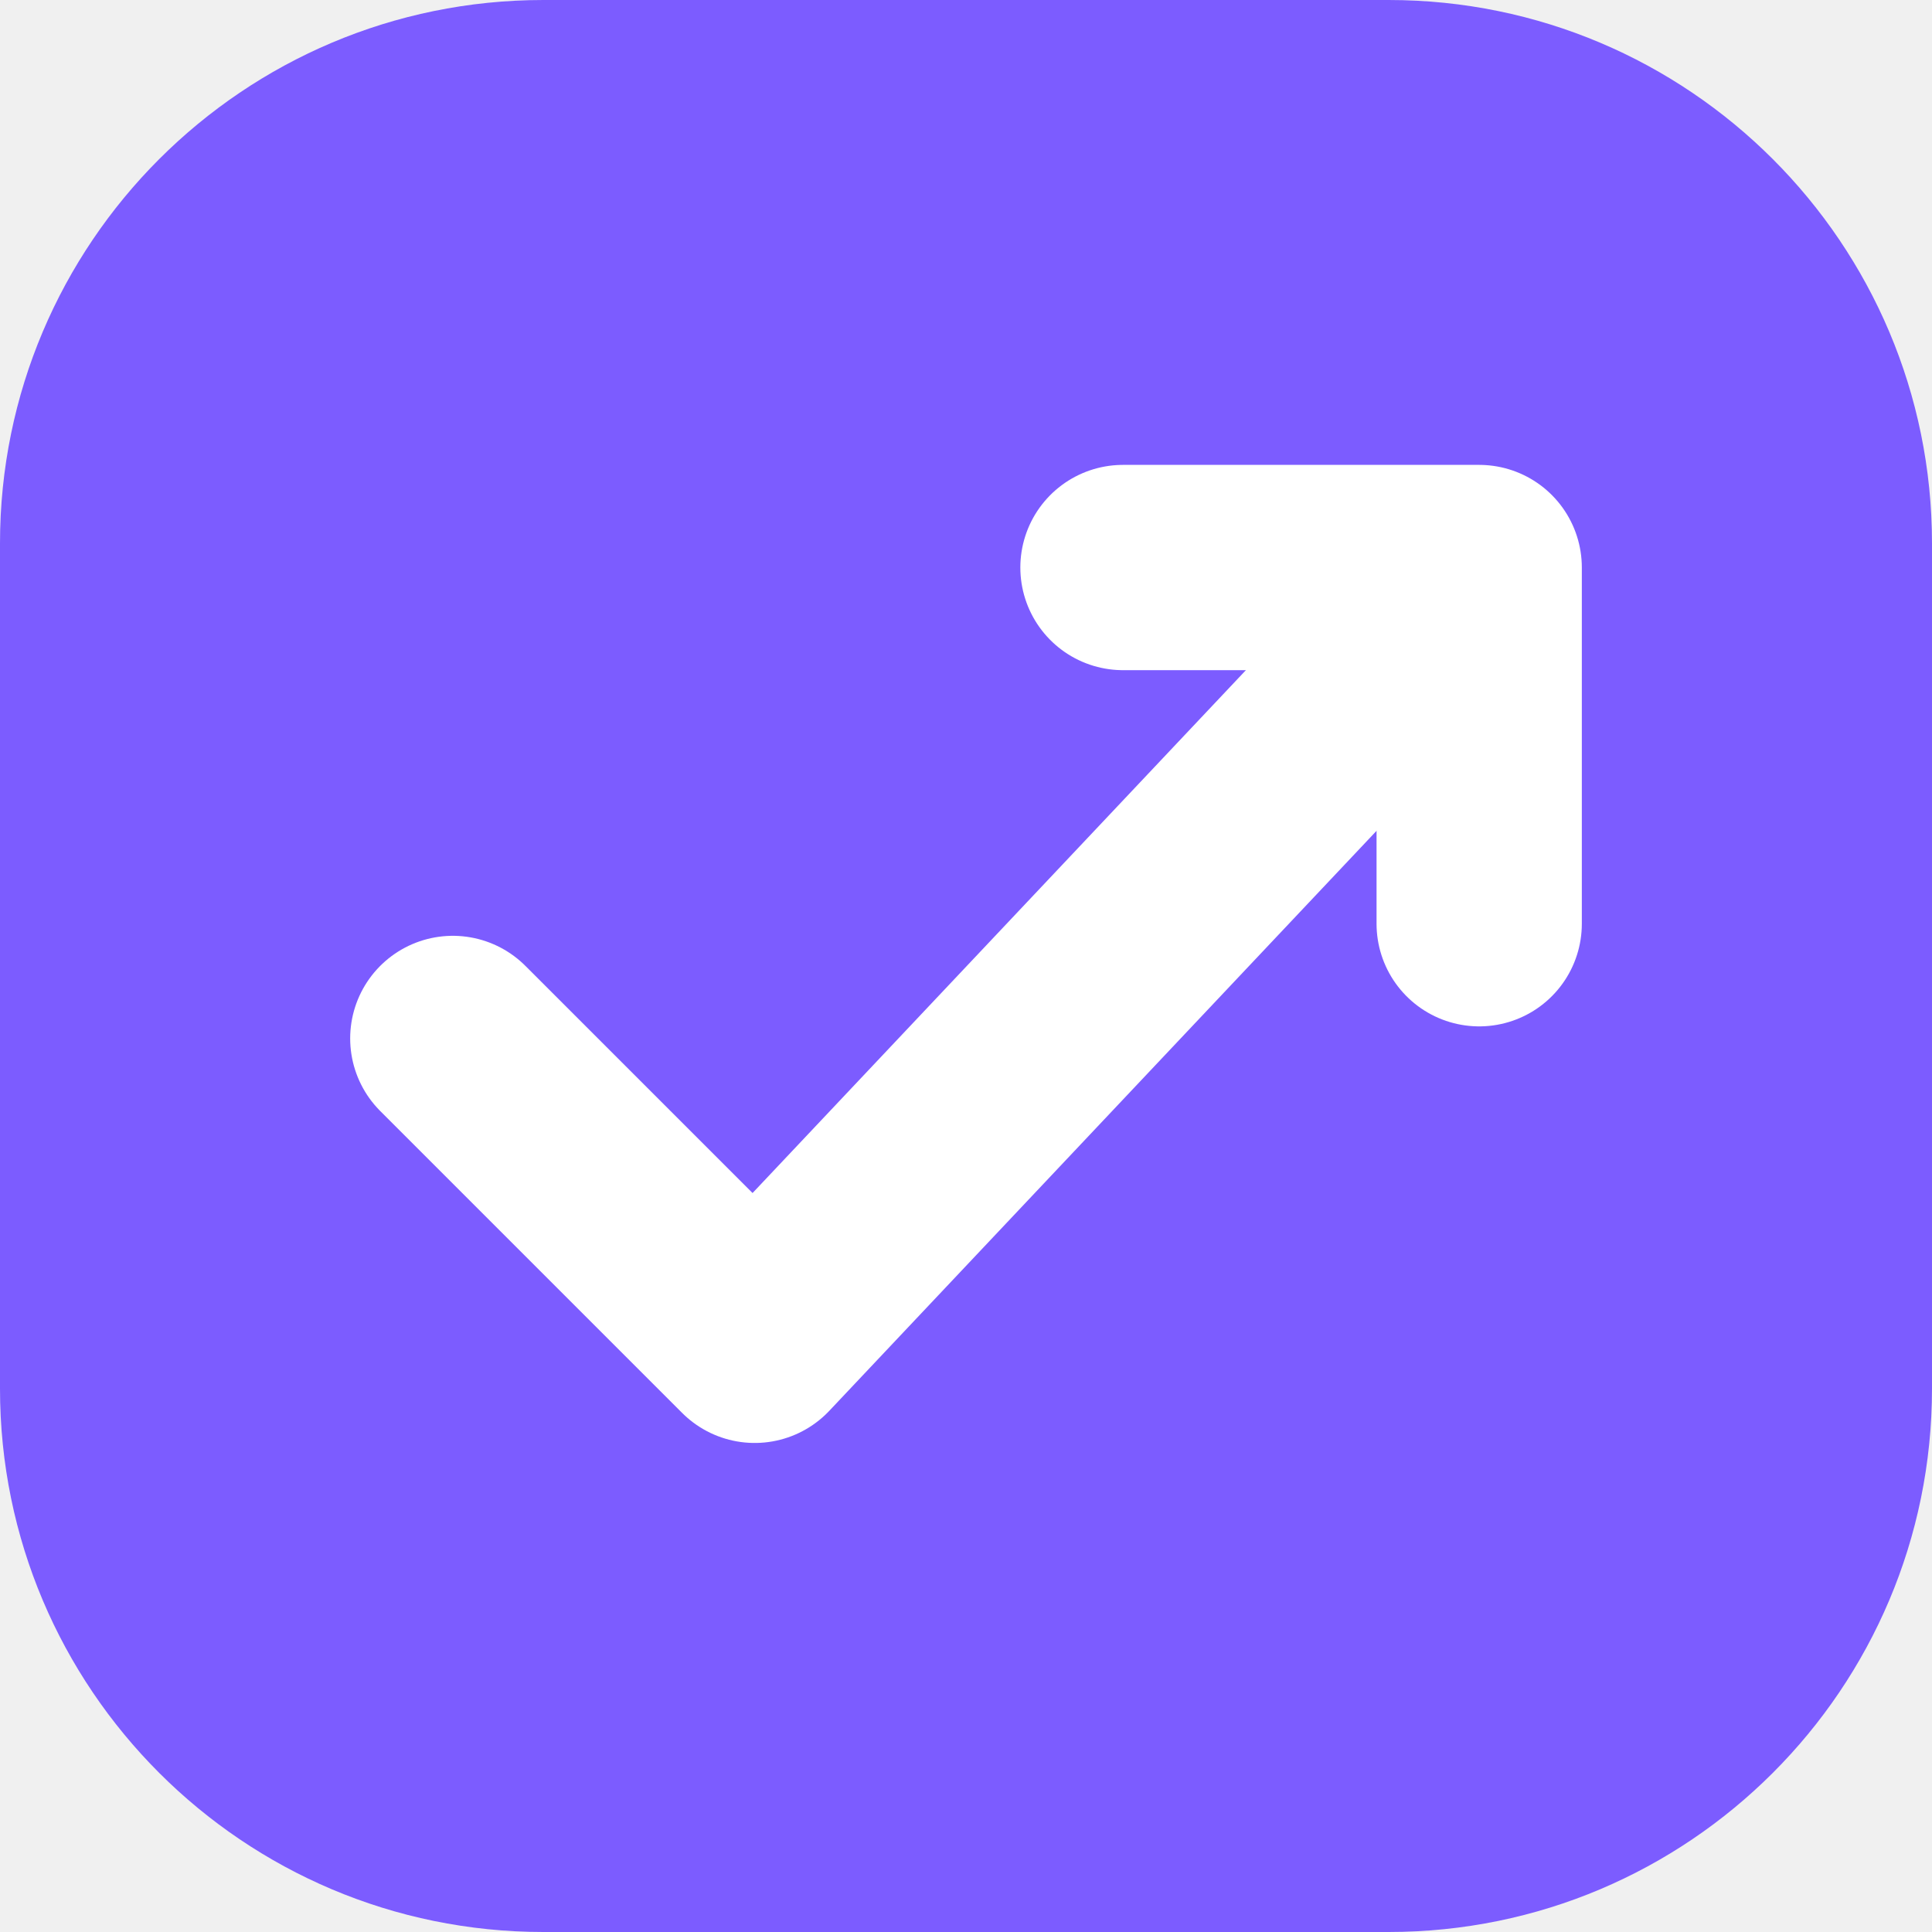
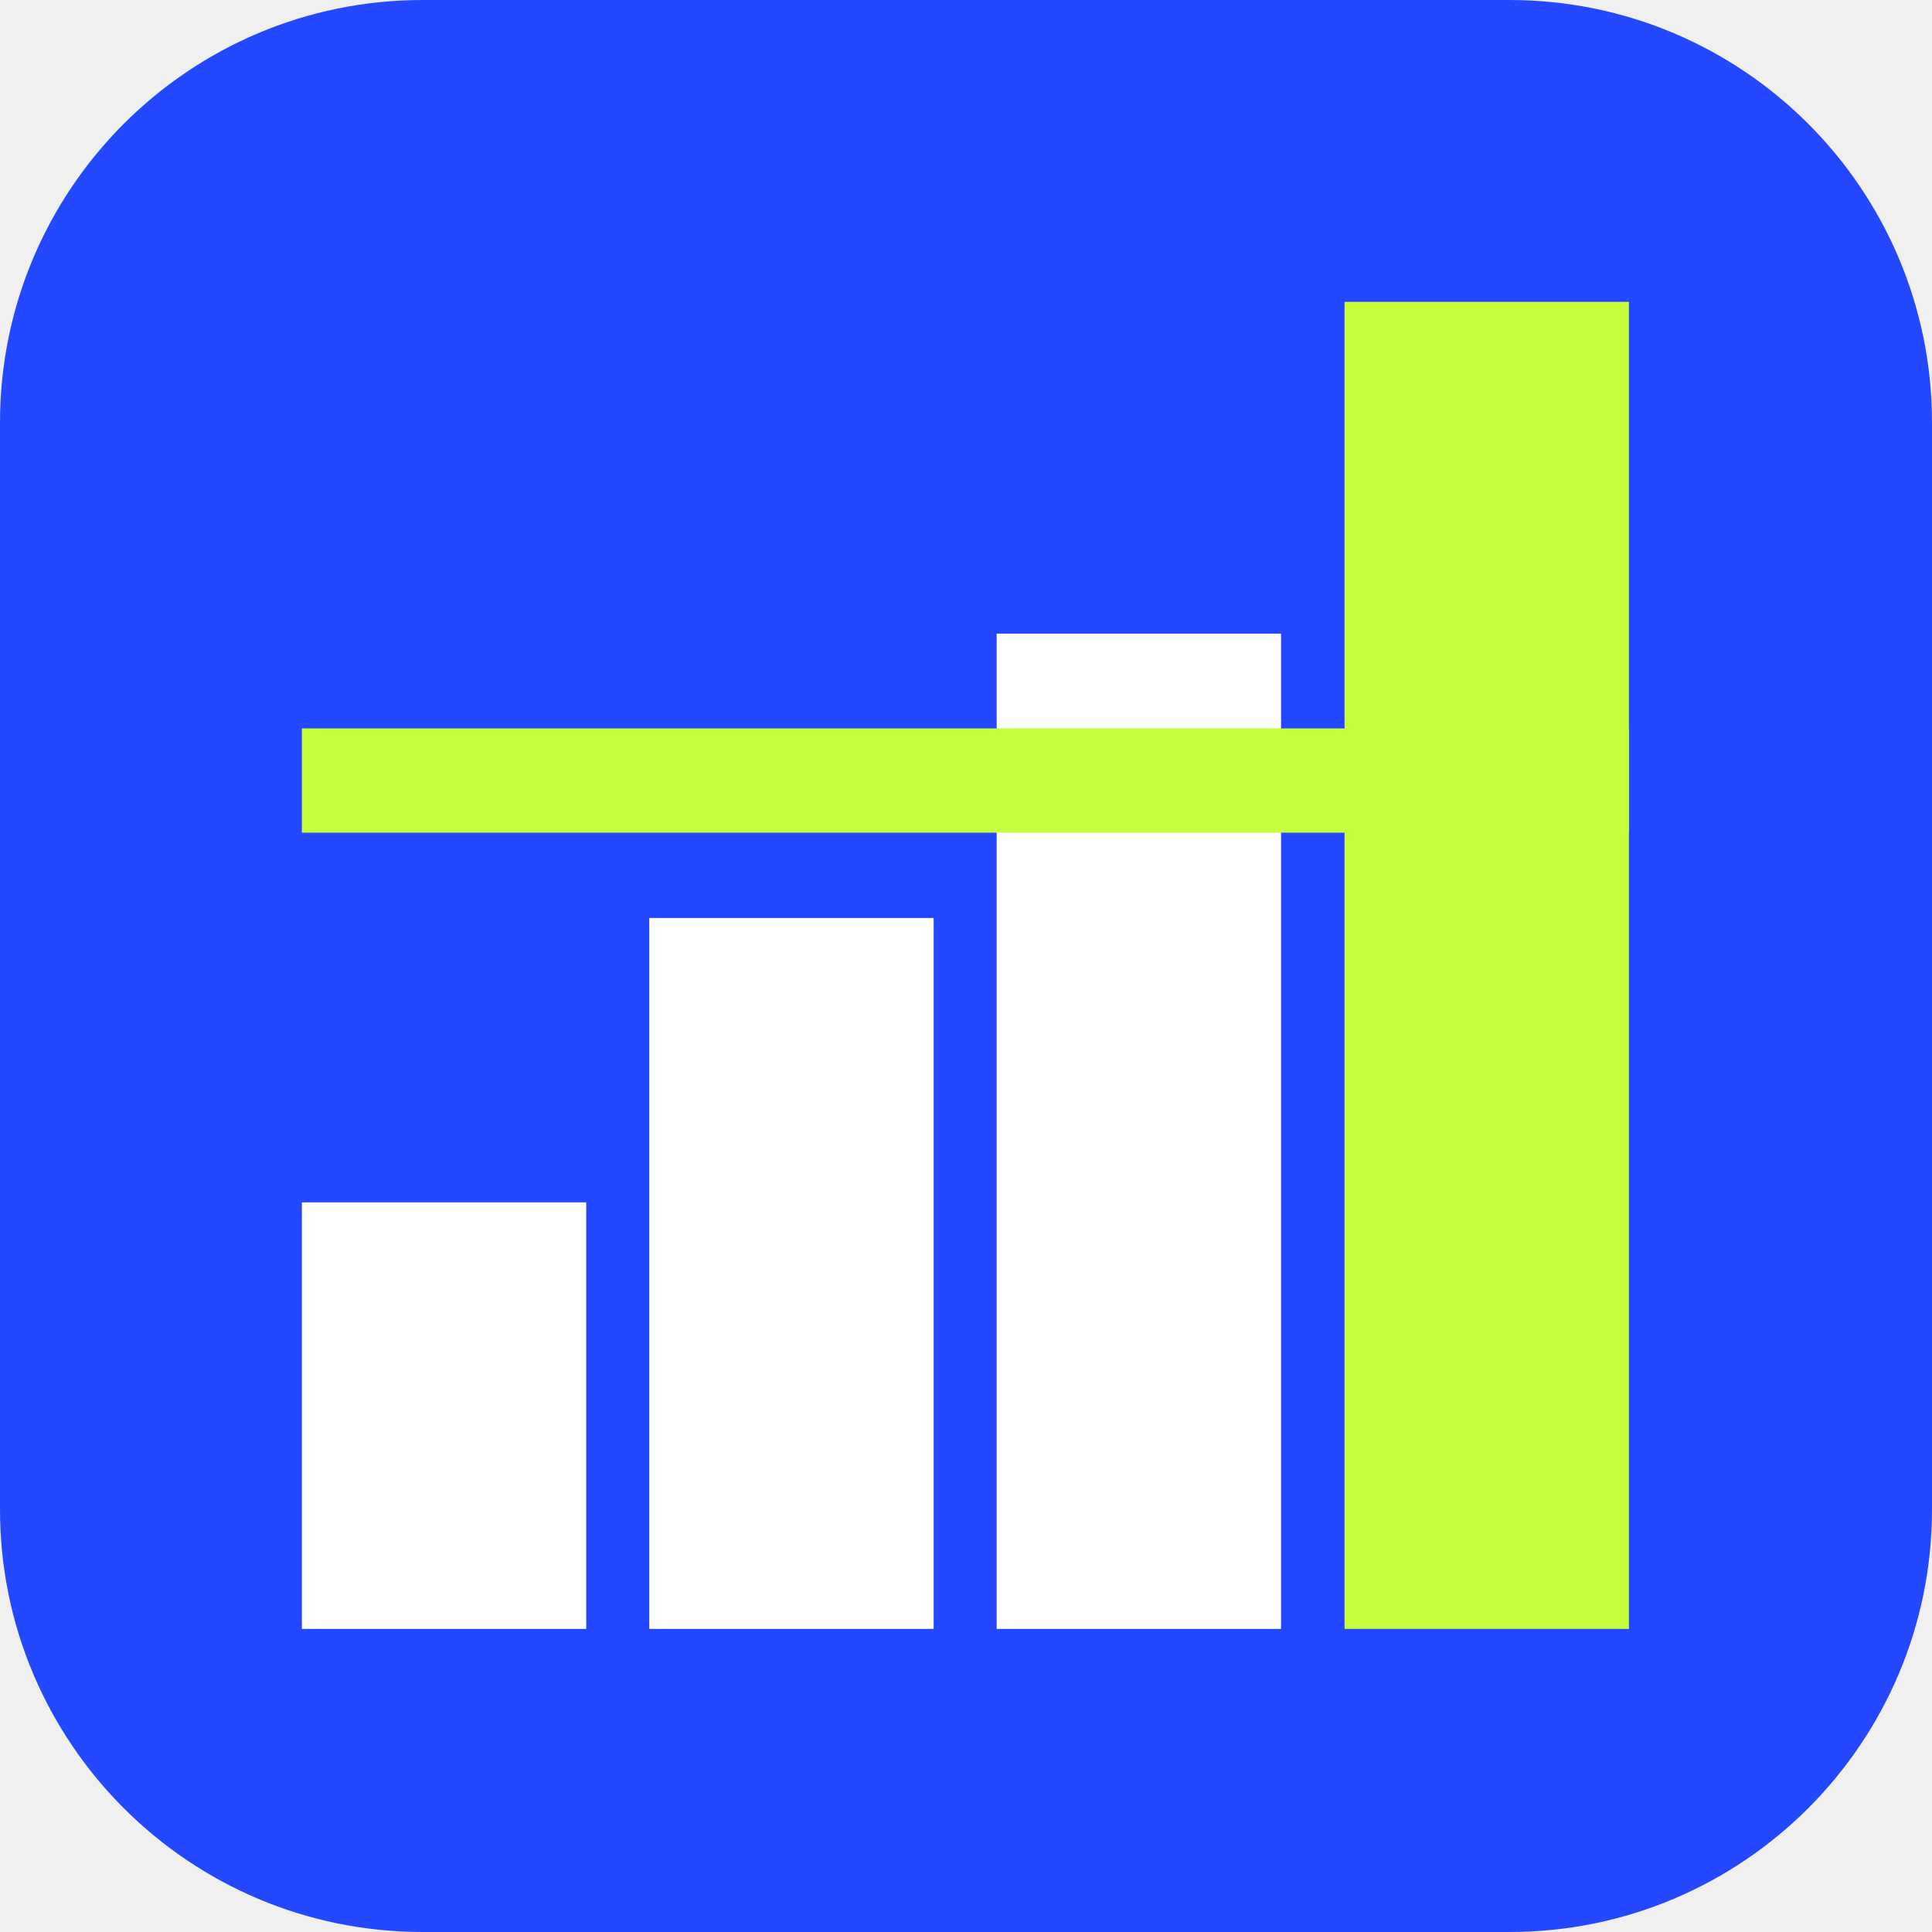
<svg xmlns="http://www.w3.org/2000/svg" viewBox="0 0 32 32">
-   <rect width="32" height="32" rx="9" fill="#7C5CFF" />
-   <path d="M7.5 17.2l5 5L24.2 9.8" fill="none" stroke="#fff" stroke-width="3.4" stroke-linecap="round" stroke-linejoin="round" />
-   <path d="M18.6 9.4h5.9v5.9" fill="none" stroke="#fff" stroke-width="3.4" stroke-linecap="round" stroke-linejoin="round" />
+   <rect width="32" height="32" rx="7" fill="#2448ff" />
+   <g transform="translate(5 5) scale(.785)">
+     <rect x="0" y="19" width="6" height="9" fill="#fff" />
+     <rect x="7.33" y="13" width="6" height="15" fill="#fff" />
+     <rect x="14.66" y="7" width="6" height="21" fill="#fff" />
+     <rect x="22" y="0" width="6" height="28" fill="#c6ff3d" />
+     <rect x="0" y="9" width="28" height="2.2" fill="#c6ff3d" />
+   </g>
</svg>
